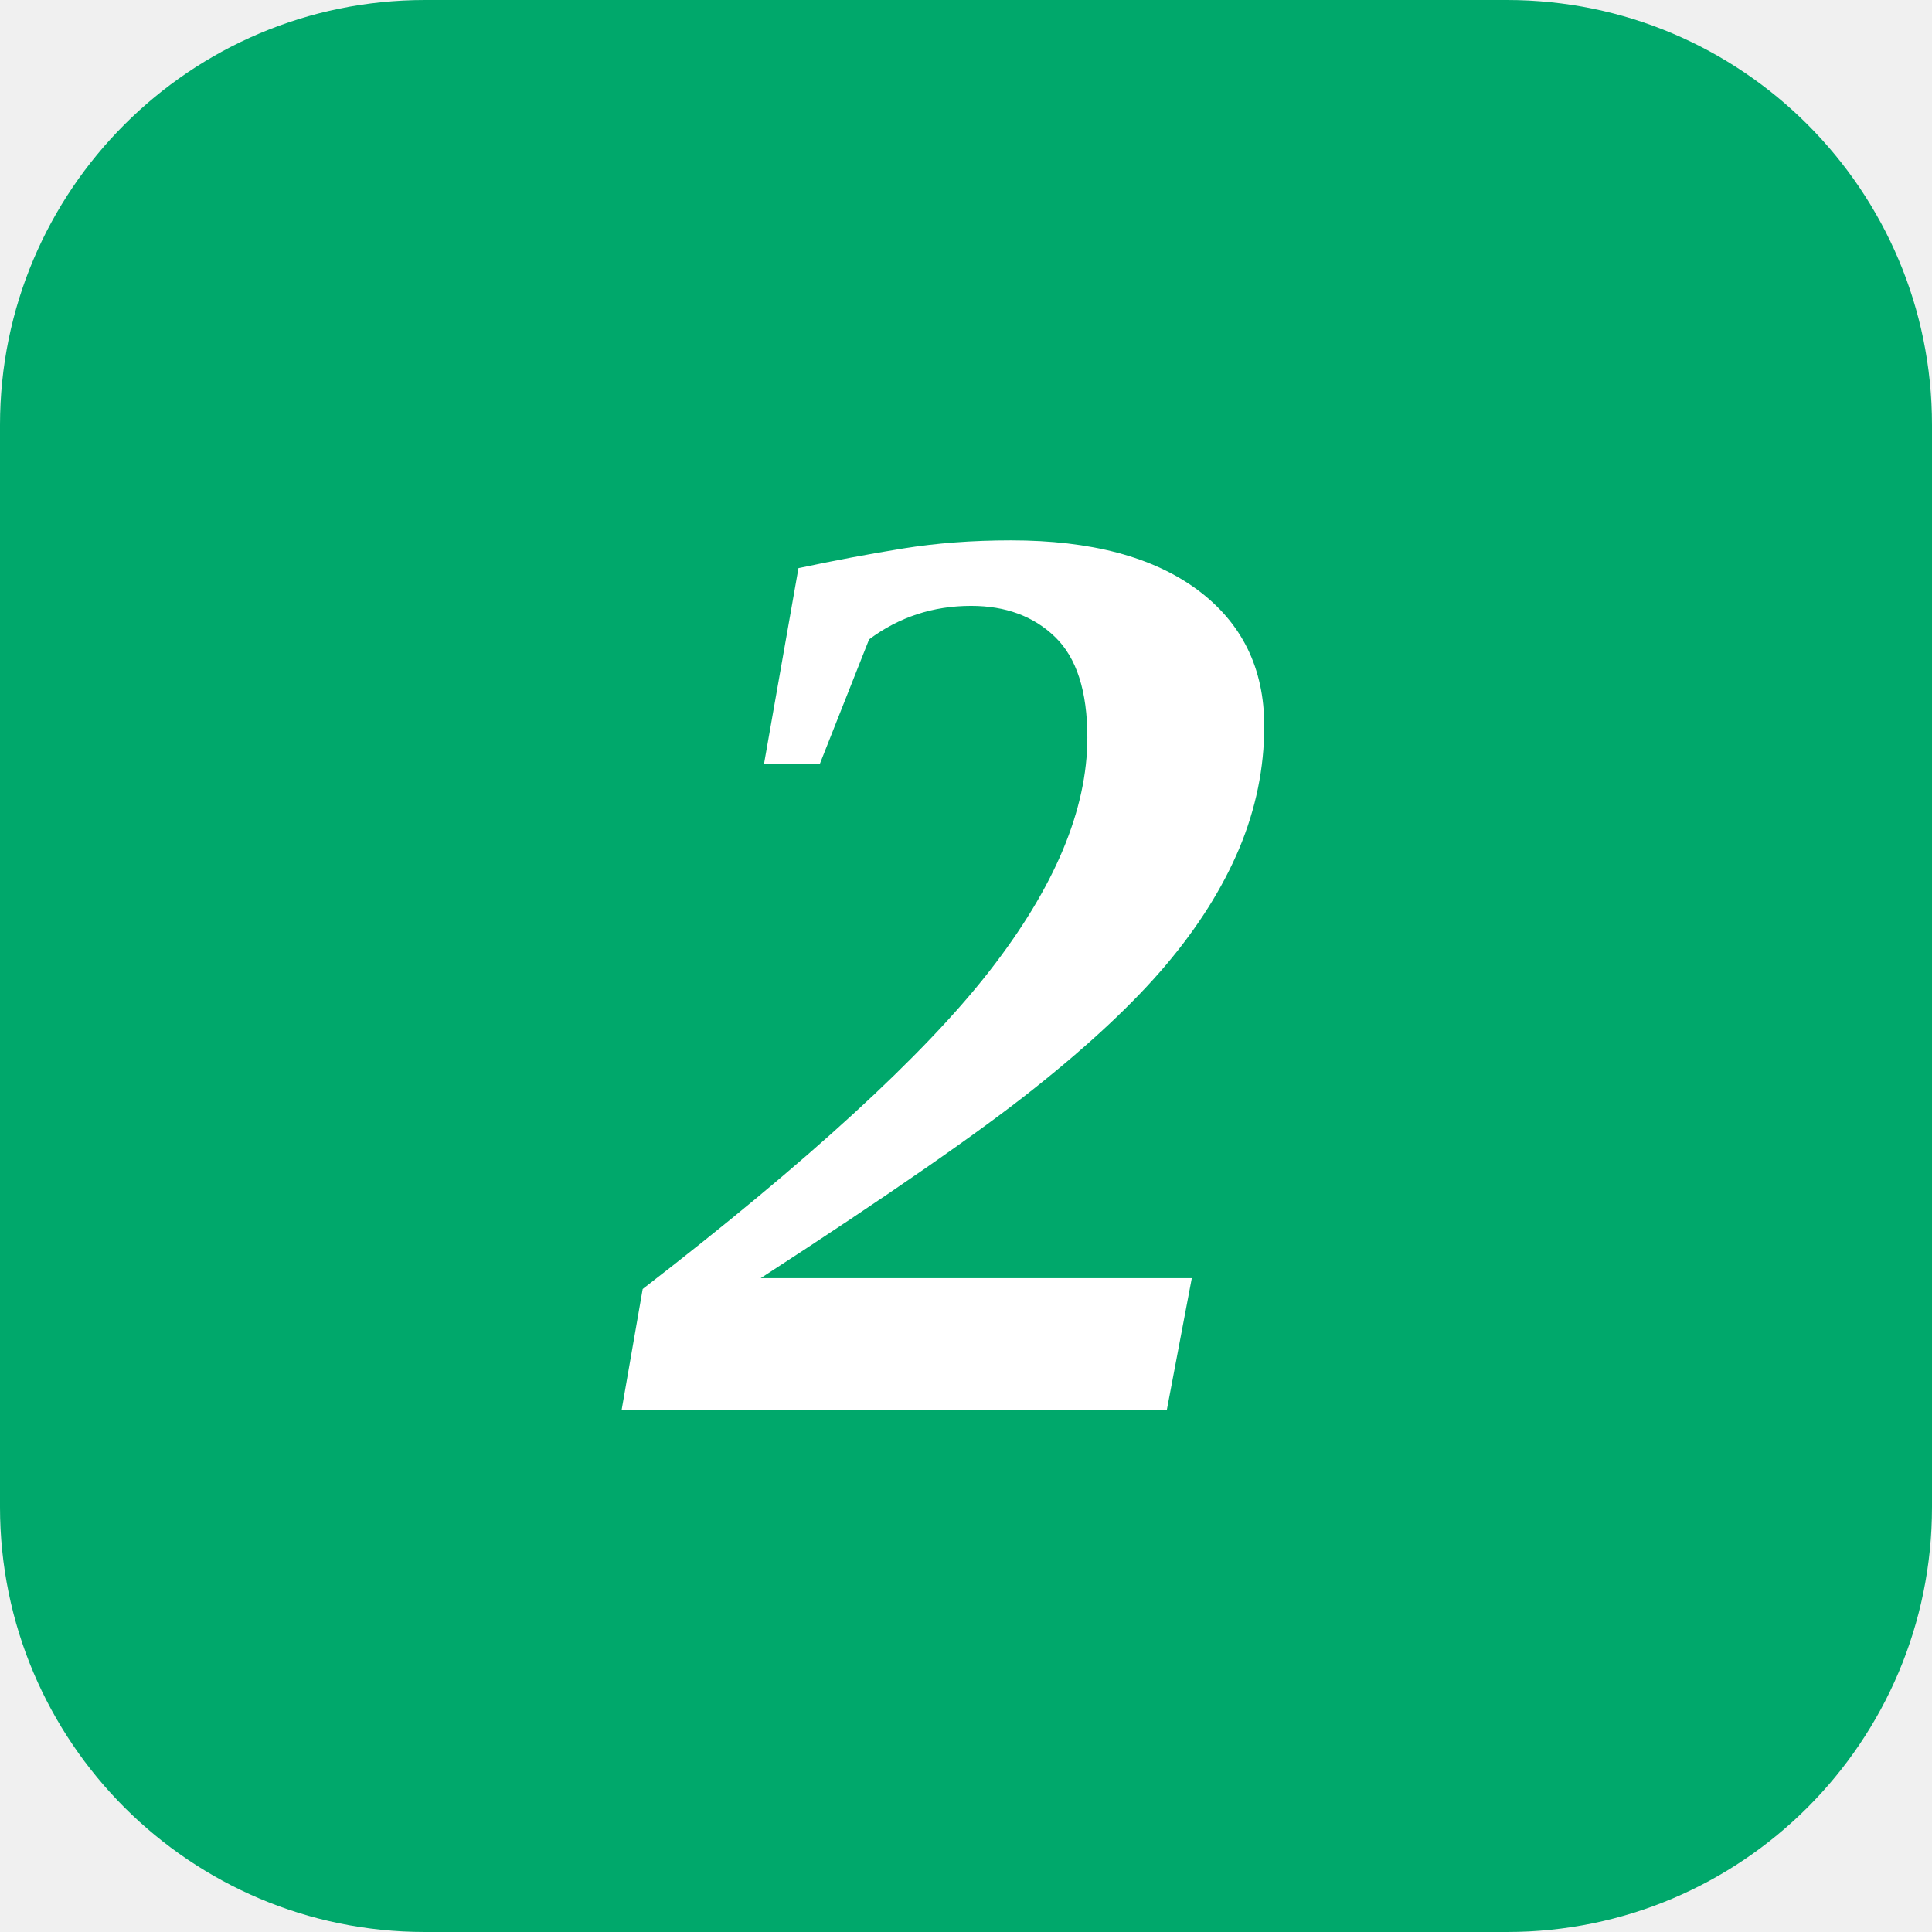
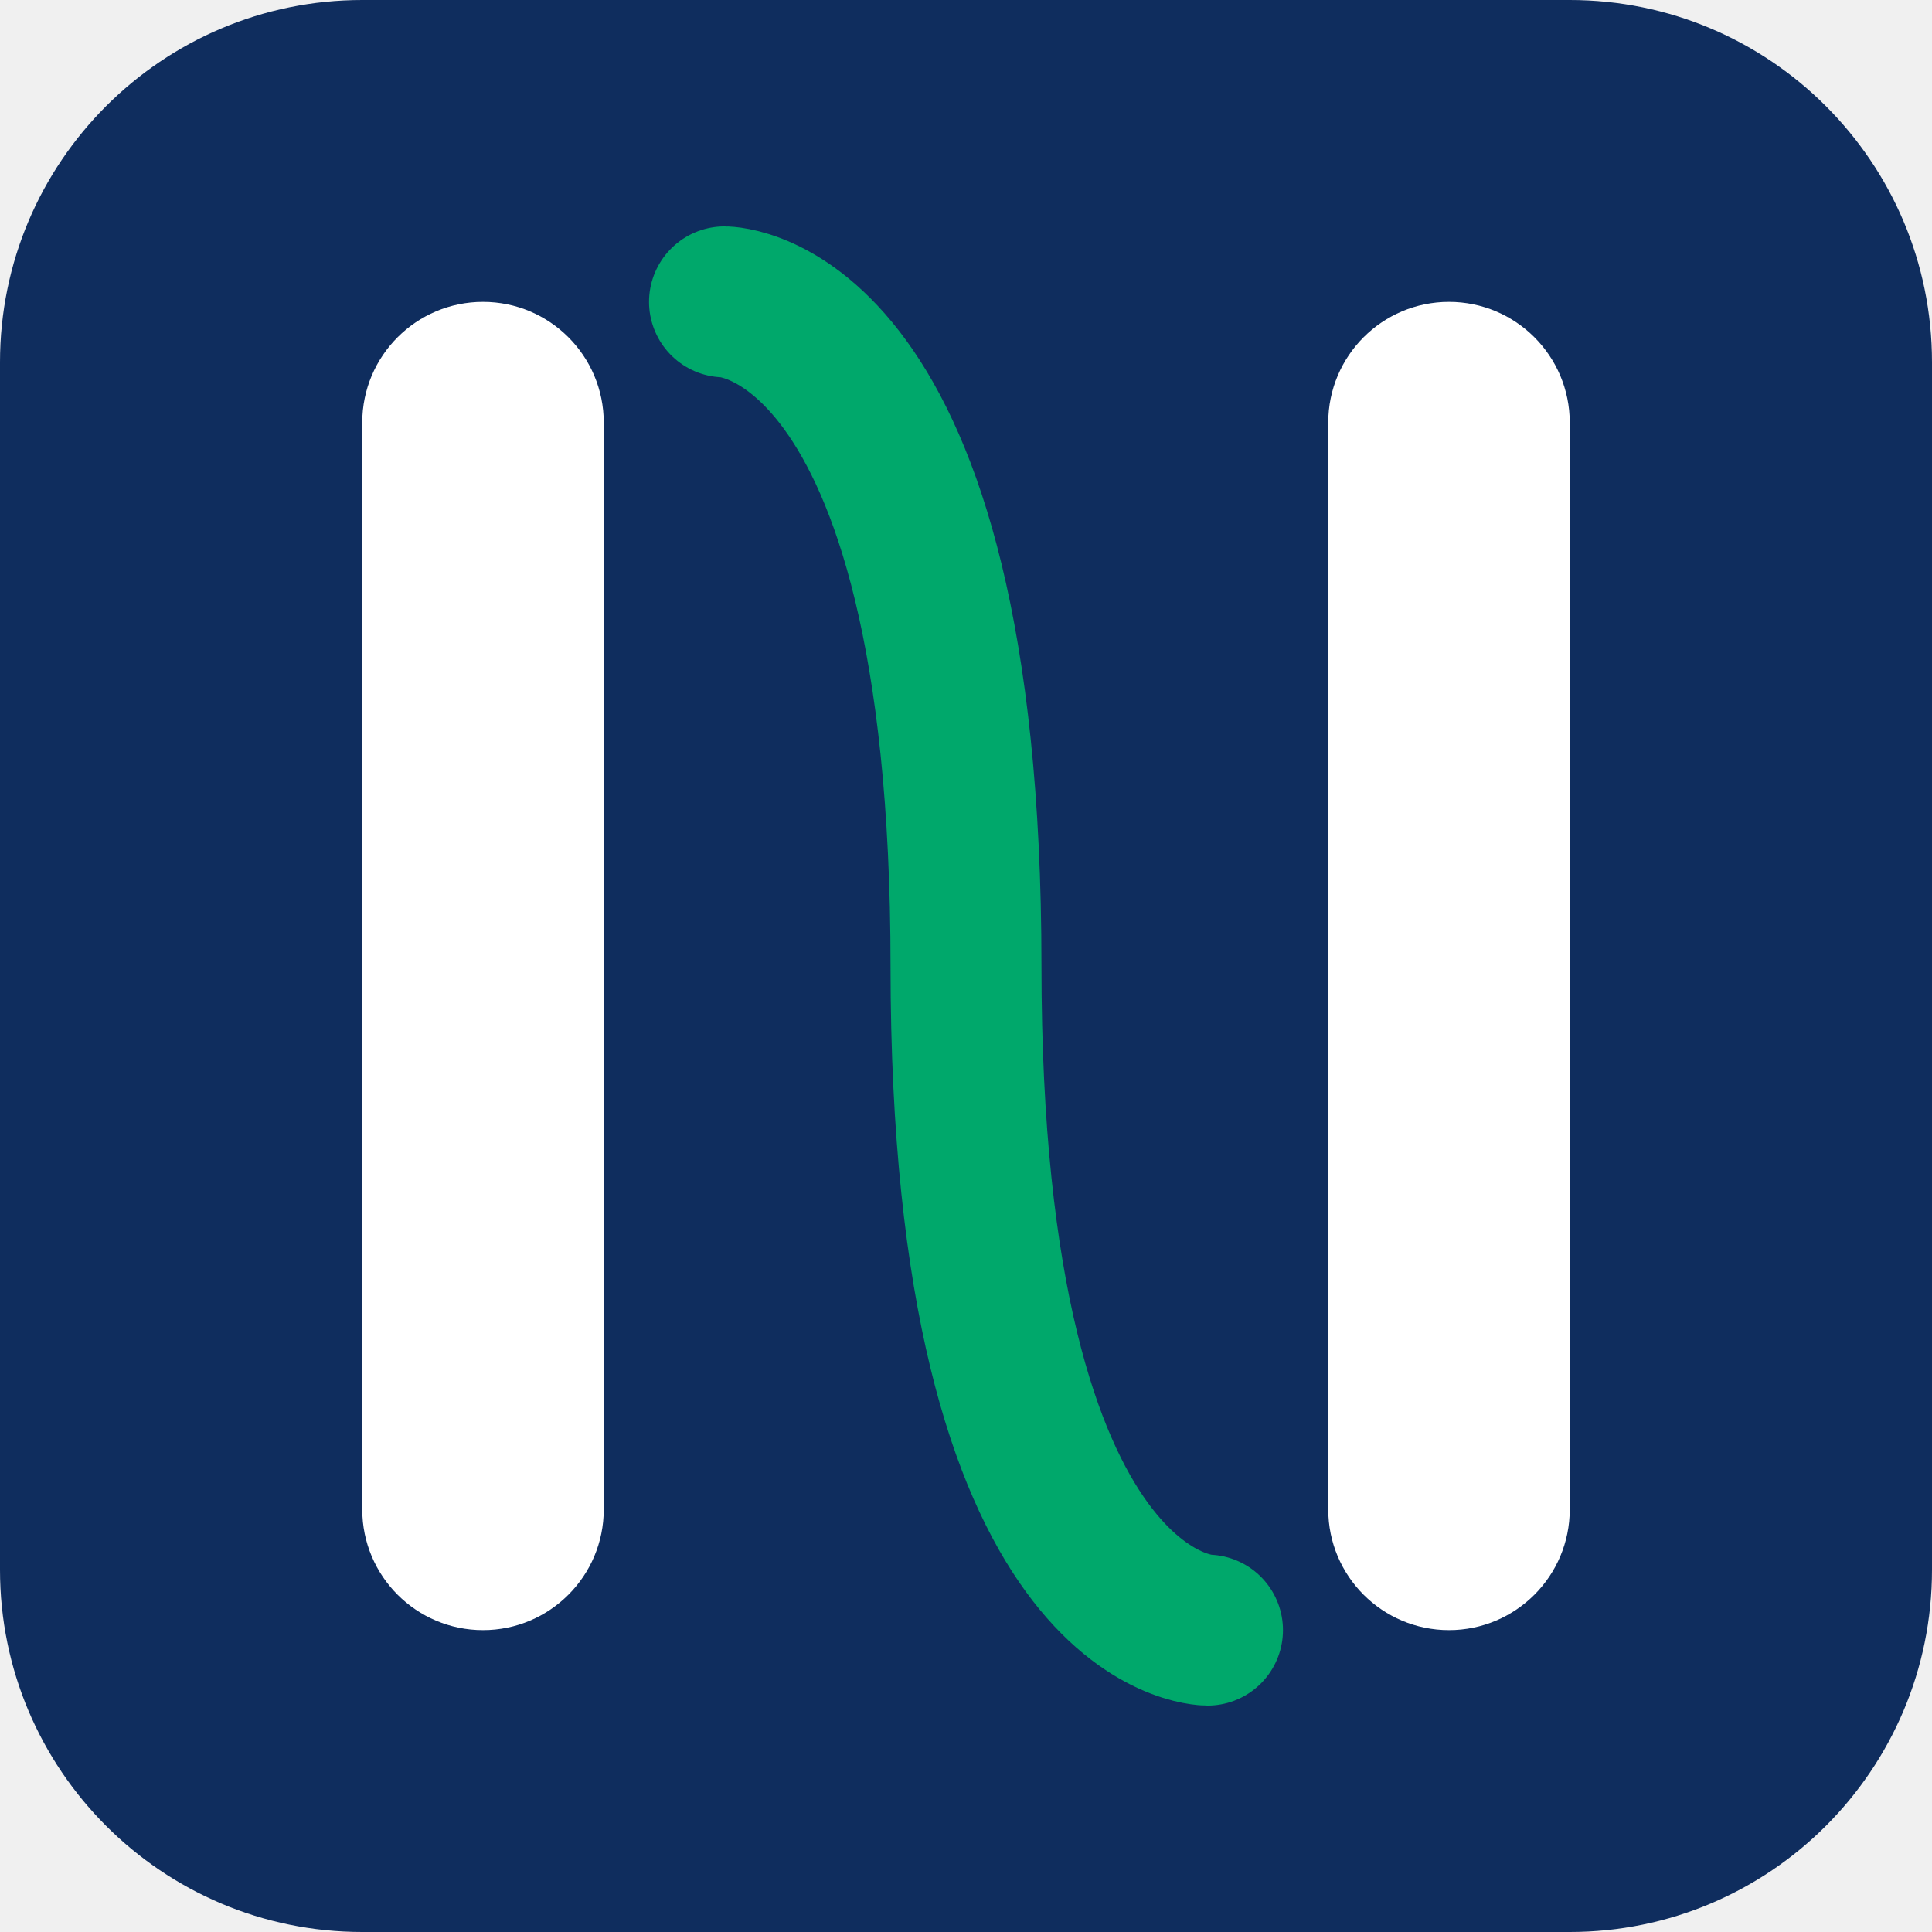
- <svg xmlns="http://www.w3.org/2000/svg" viewBox="0 0 100 100" role="img" aria-label="One2One Pro">
-   <rect x="0" y="0" width="100" height="100" rx="22" ry="22" fill="#00a86b" />
-   <text x="50" y="73" text-anchor="middle" font-family="'Playfair Display', Georgia, 'Times New Roman', serif" font-size="68" font-weight="700" font-style="italic" fill="#ffffff">2</text>
+ <svg xmlns="http://www.w3.org/2000/svg" viewBox="0 0 64 64">
+   <rect width="64" height="64" rx="12" fill="#0f2d5e" />
+   <rect x="12" y="10" width="8" height="44" rx="4" fill="#ffffff" />
+   <path d="M24 10 C24 10 32 10 32 32 C32 54 40 54 40 54" fill="none" stroke="#00a86b" stroke-width="5" stroke-linecap="round" />
+   <rect x="44" y="10" width="8" height="44" rx="4" fill="#ffffff" />
</svg>
